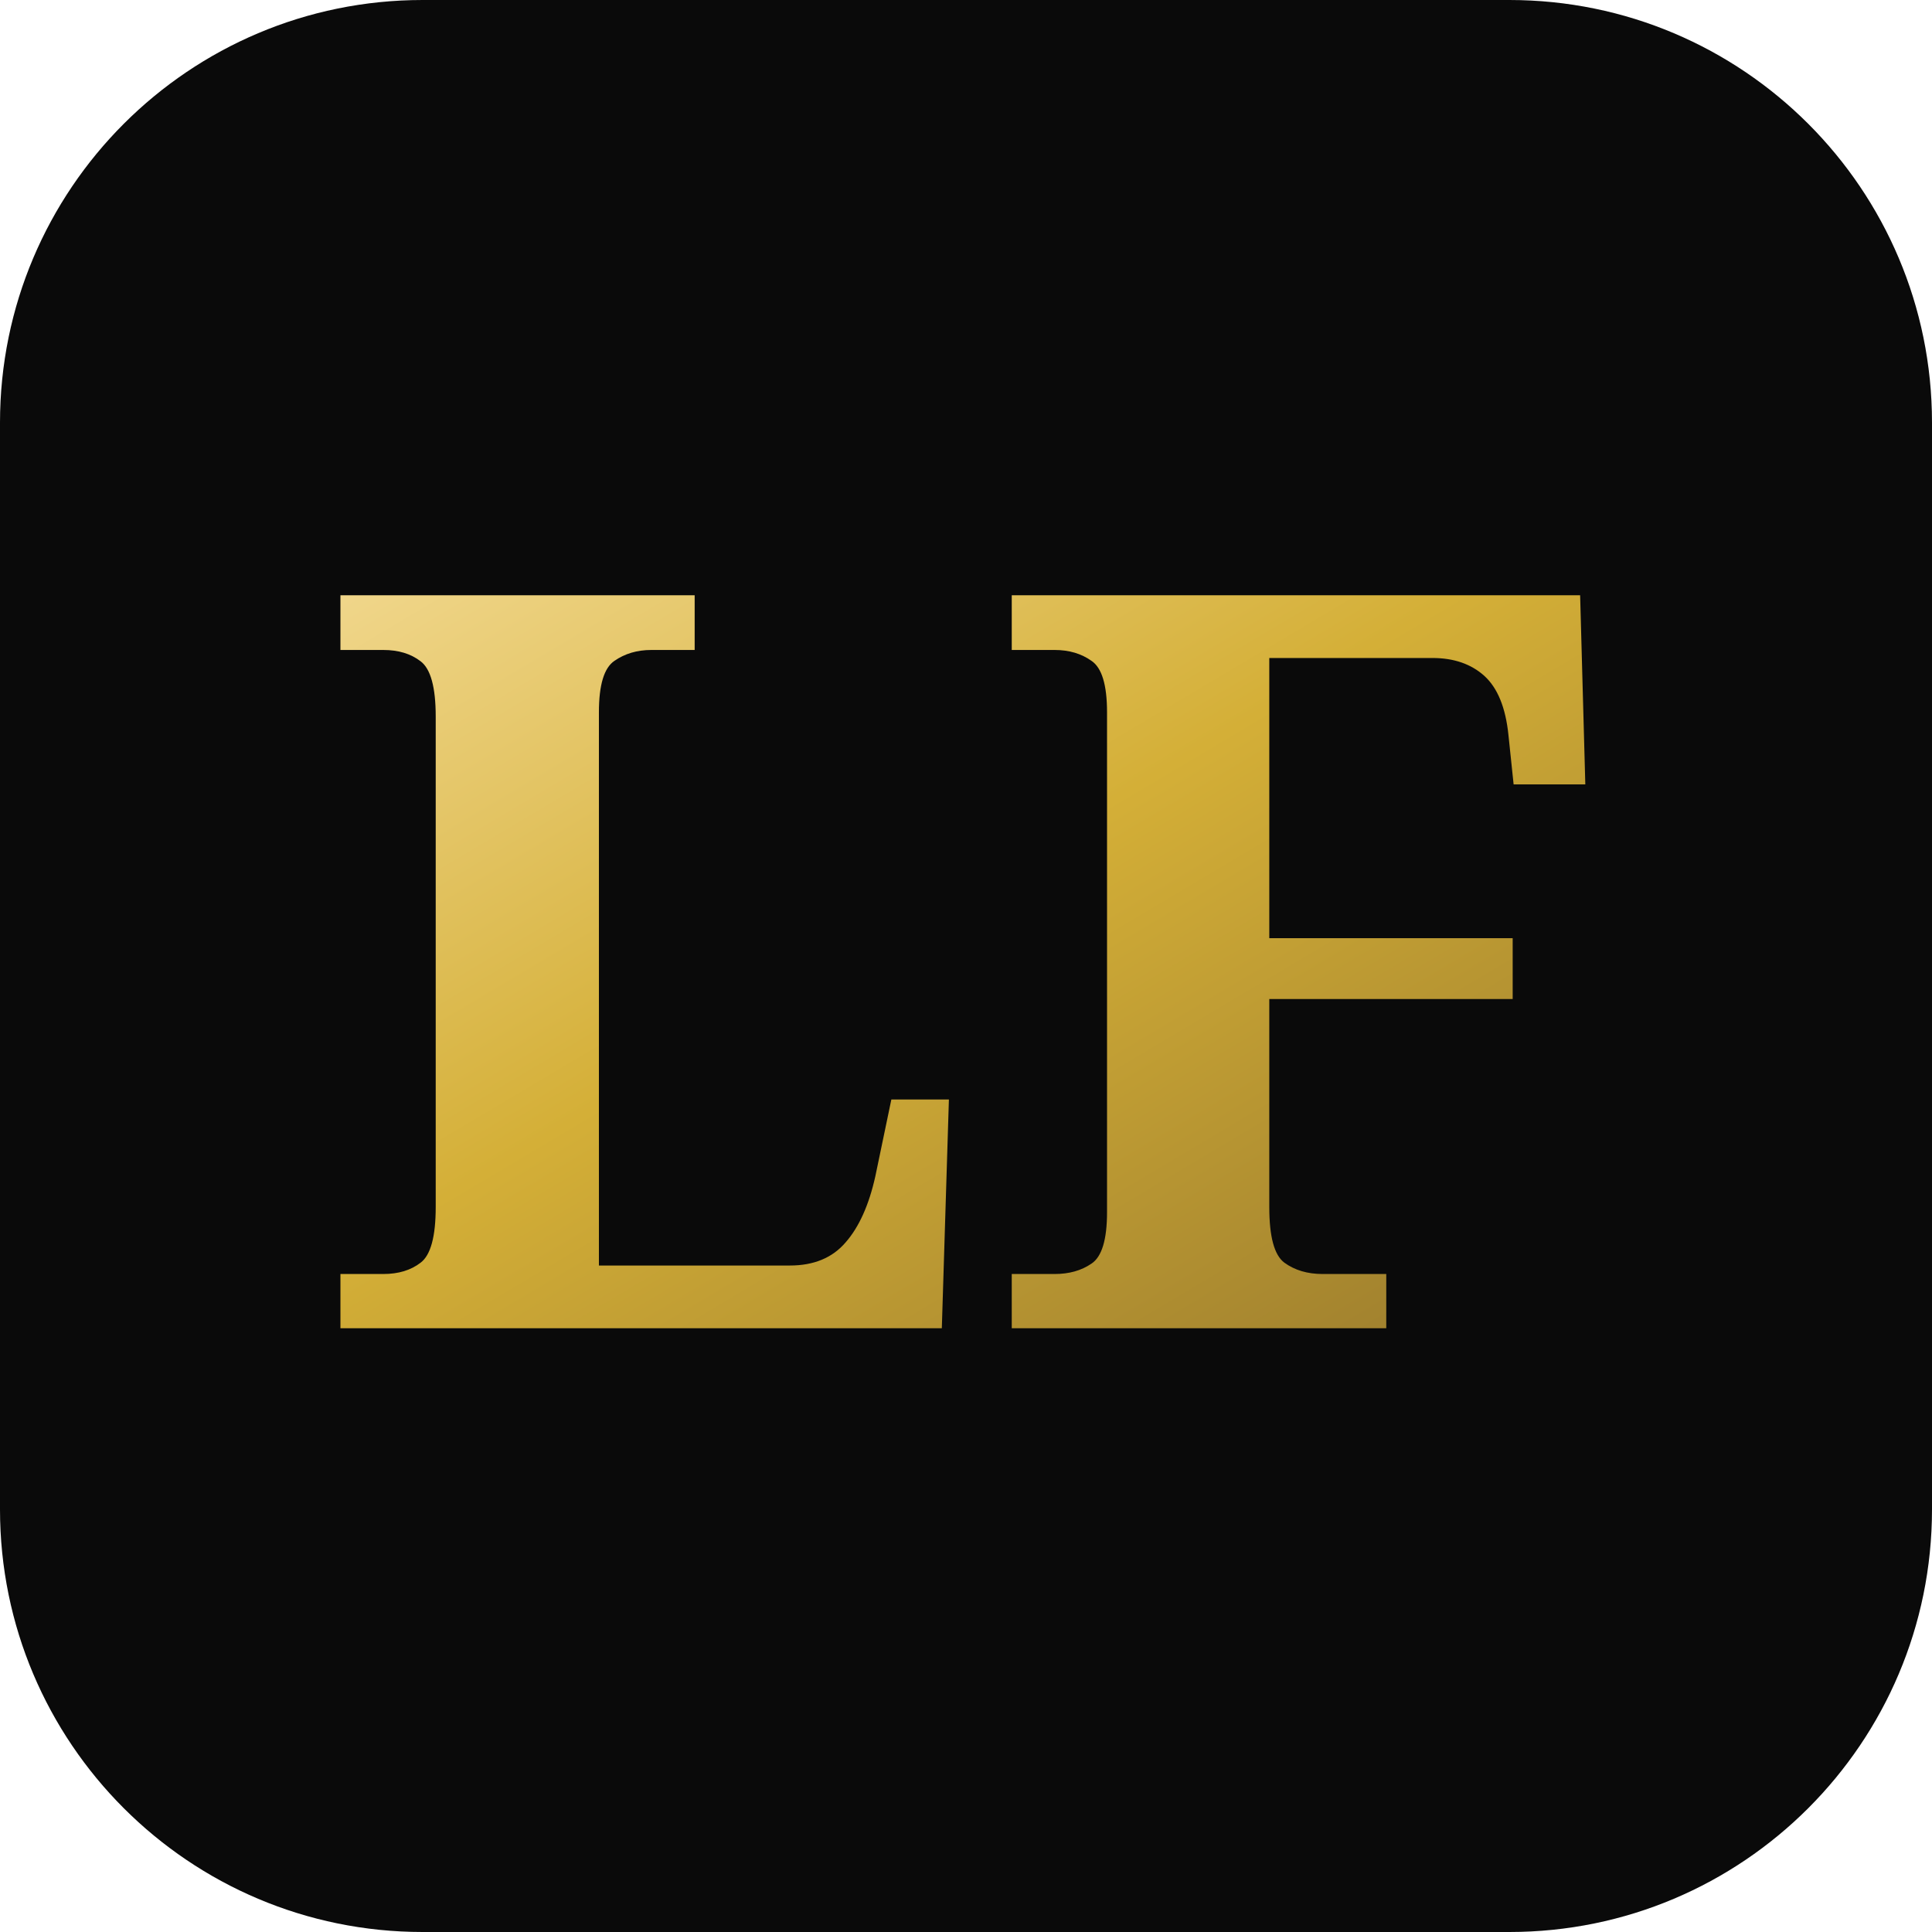
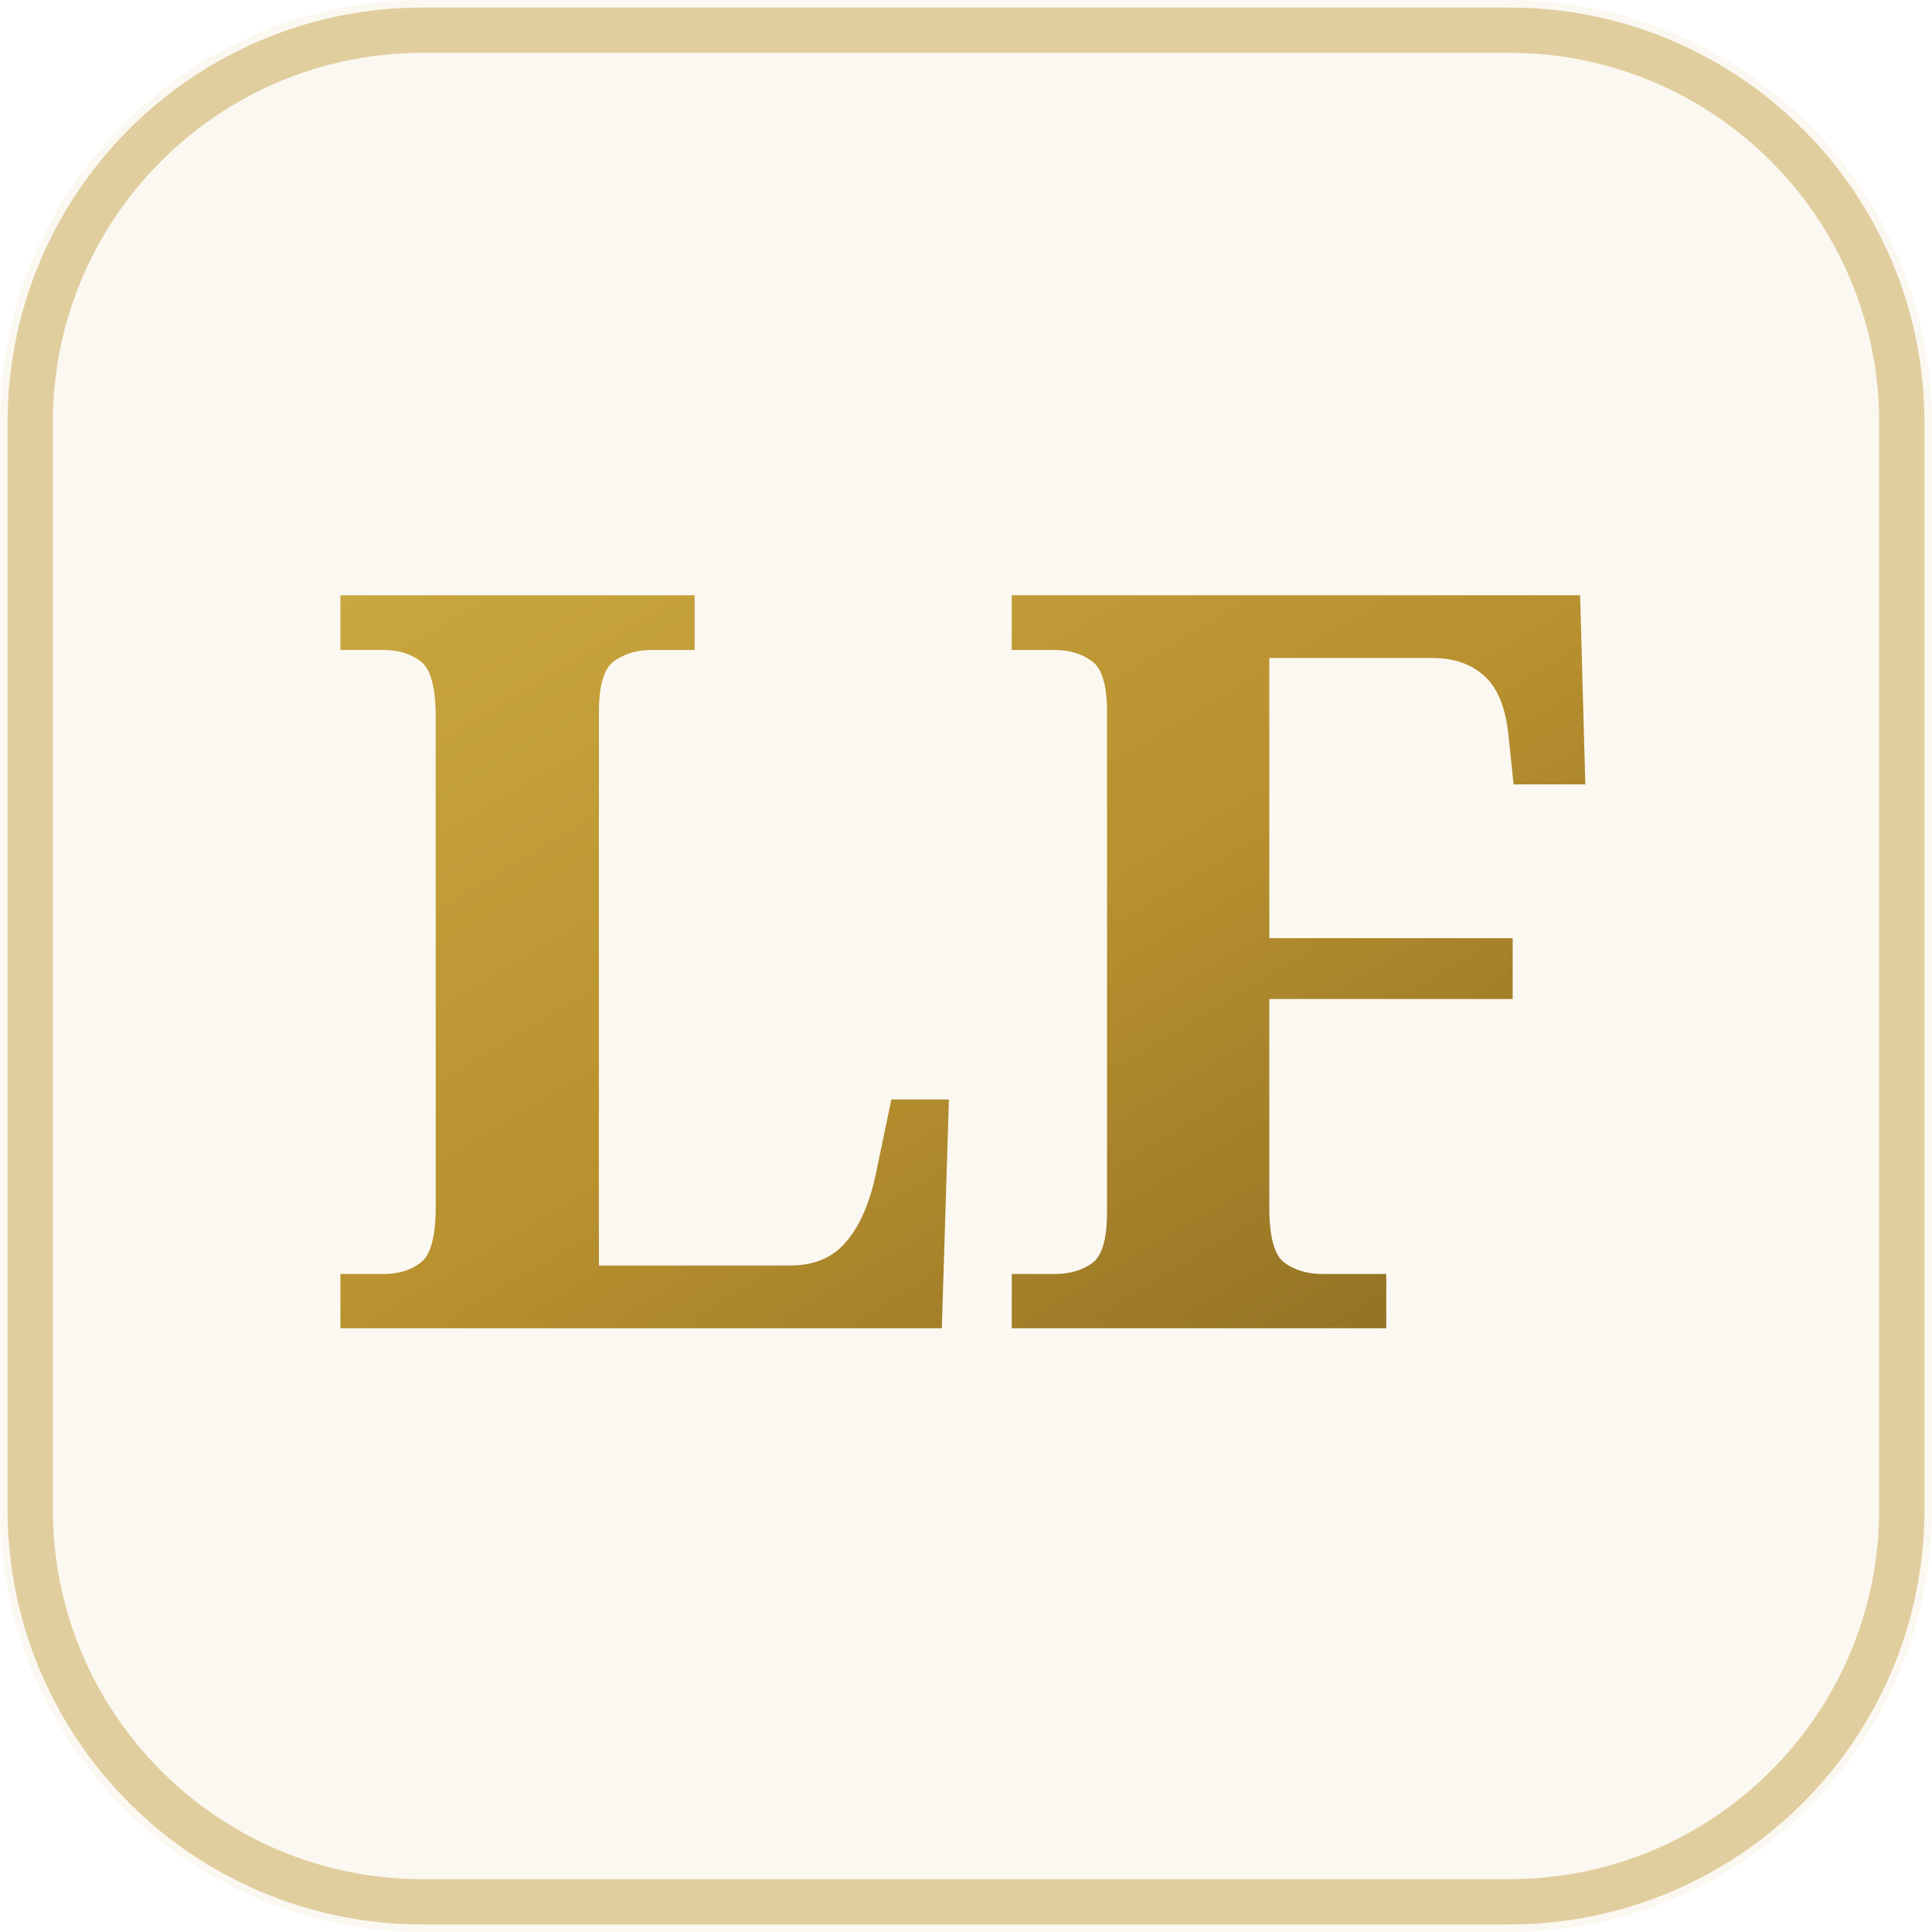
<svg xmlns="http://www.w3.org/2000/svg" viewBox="0 0 64 64">
  <defs>
    <linearGradient id="g" x1="0" y1="0" x2="1" y2="1">
-       <stop offset="0" stop-color="#F0D68A" />
-       <stop offset="0.45" stop-color="#D4AF37" />
-       <stop offset="1" stop-color="#9A7B2D" />
+       <stop offset="0" stop-color="#C9A63F" />
+       <stop offset="0.5" stop-color="#B9912F" />
+       <stop offset="1" stop-color="#8C6D22" />
    </linearGradient>
  </defs>
-   <rect width="64" height="64" rx="14" fill="#0A0A0A" />
+   <rect width="64" height="64" rx="14" fill="#FBF8F1" />
+   <rect x="1" y="1" width="62" height="62" rx="13" fill="none" stroke="#C8A44D" stroke-opacity="0.5" stroke-width="1.5" />
  <text x="32" y="44" font-family="Georgia, serif" font-size="34" font-weight="bold" fill="url(#g)" text-anchor="middle">LF</text>
</svg>
